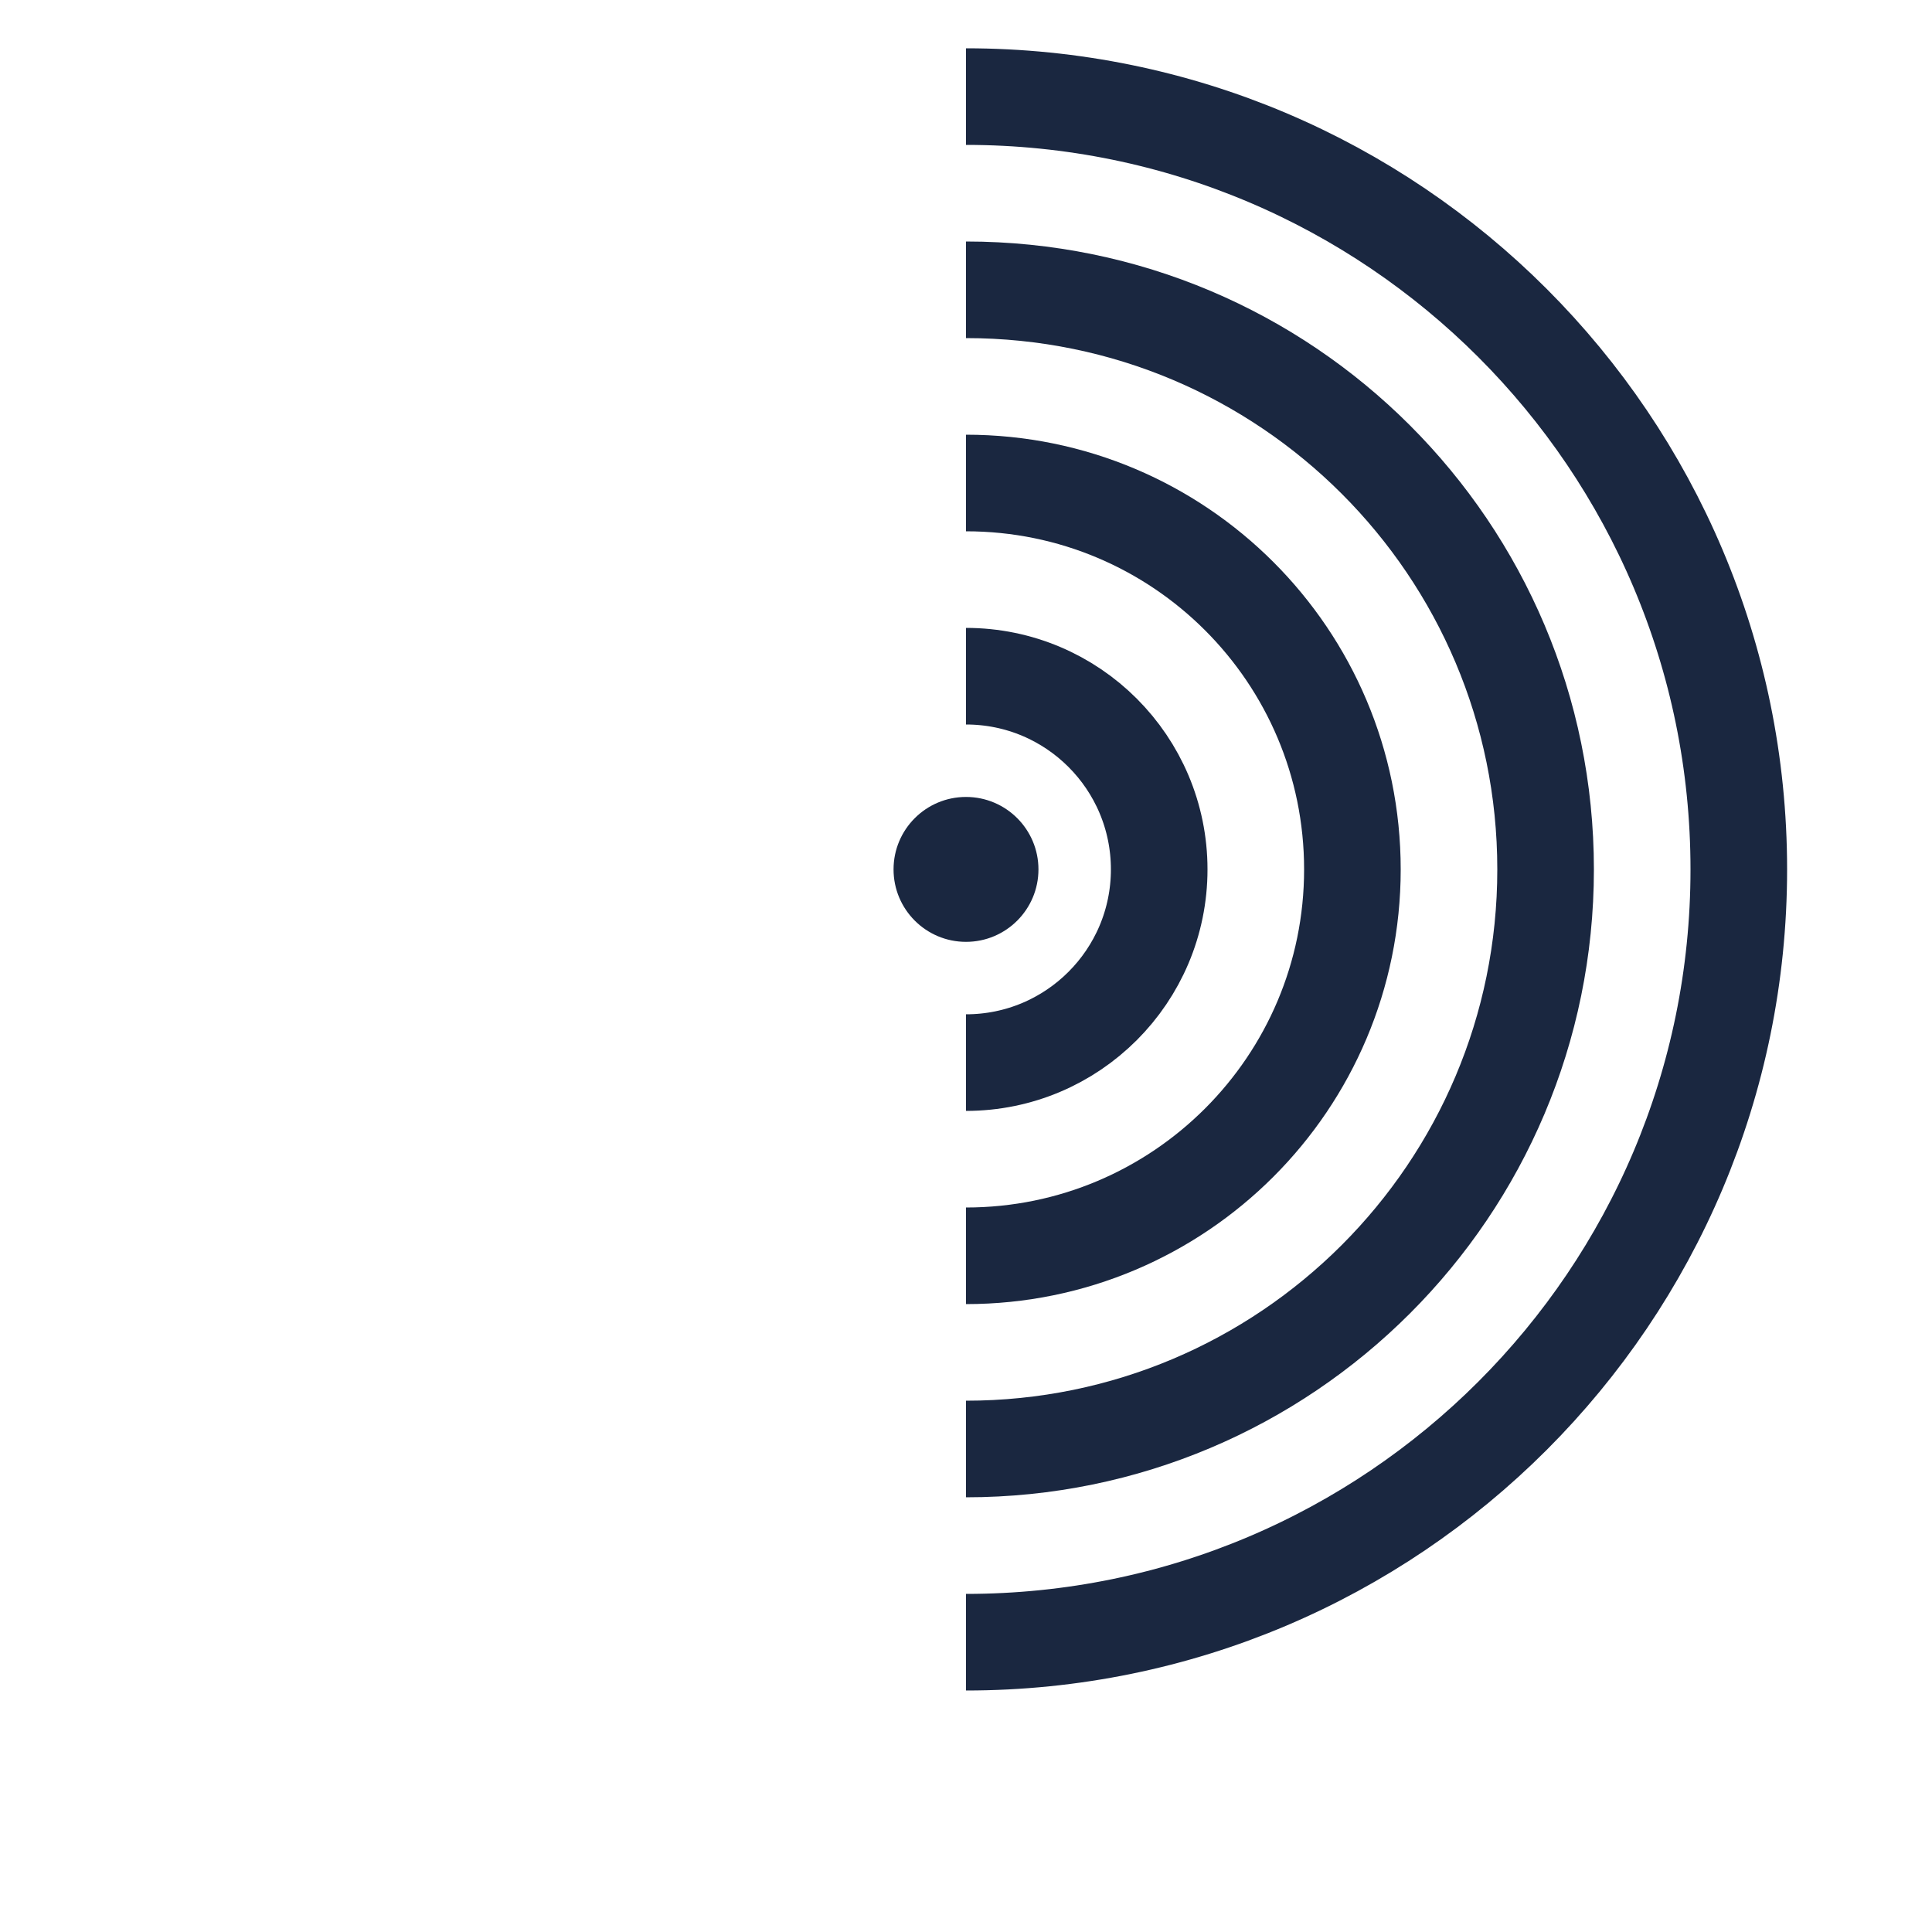
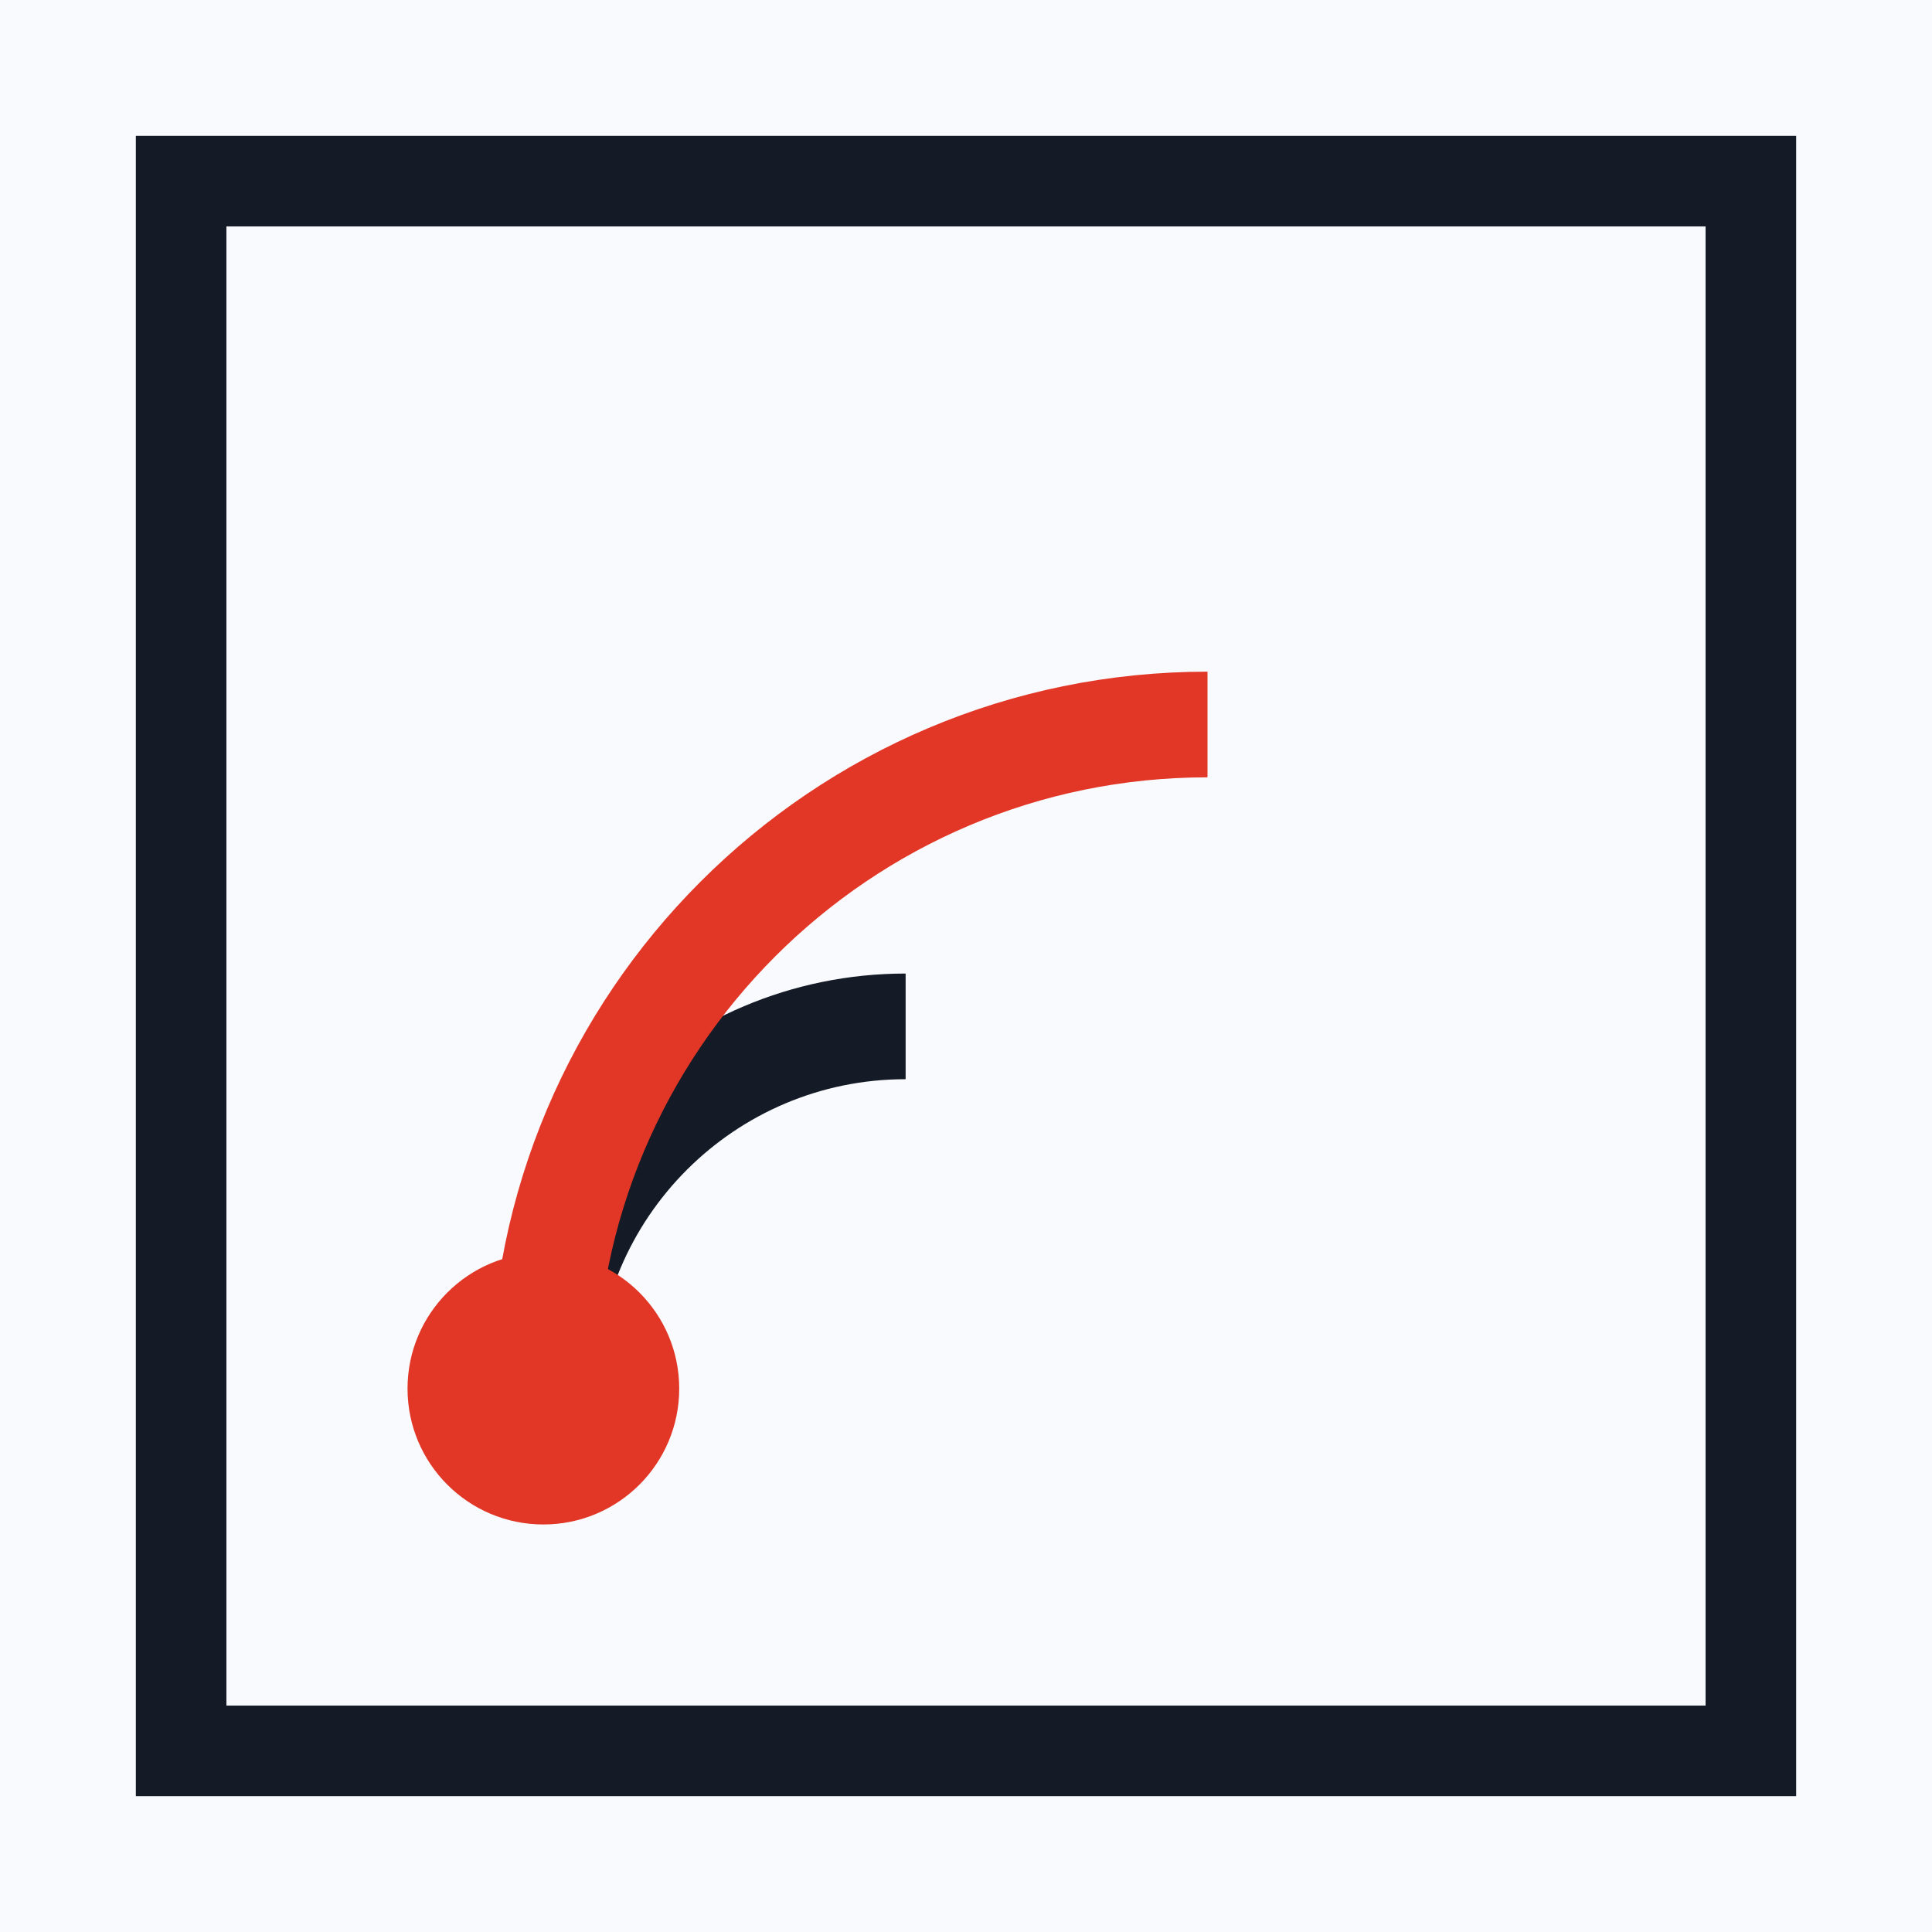
- <svg xmlns="http://www.w3.org/2000/svg" viewBox="0 0 40 40" fill="none" stroke="#1A2740" stroke-width="2">
-   <path d="M20 22a4 4 0 1 0 0-8" />
-   <path d="M20 26a8 8 0 1 0 0-16" />
-   <path d="M20 30a12 12 0 1 0 0-24" />
-   <path d="M20 34a16 16 0 1 0 0-32" />
-   <circle cx="20" cy="18" r="1.5" fill="#1A2740" stroke="none" />
+ <svg xmlns="http://www.w3.org/2000/svg" viewBox="0 0 32 32" fill="none">
+   <rect width="32" height="32" fill="#f8fafd" />
+   <rect x="3" y="3" width="26" height="26" stroke="#141b26" stroke-width="1.5" />
+   <path d="M9 23a6 6 0 0 1 6-6" stroke="#141b26" stroke-width="1.75" />
+   <path d="M9 23a11 11 0 0 1 11-11" stroke="#e23726" stroke-width="1.75" />
+   <circle cx="9" cy="23" r="2.25" fill="#e23726" />
</svg>
